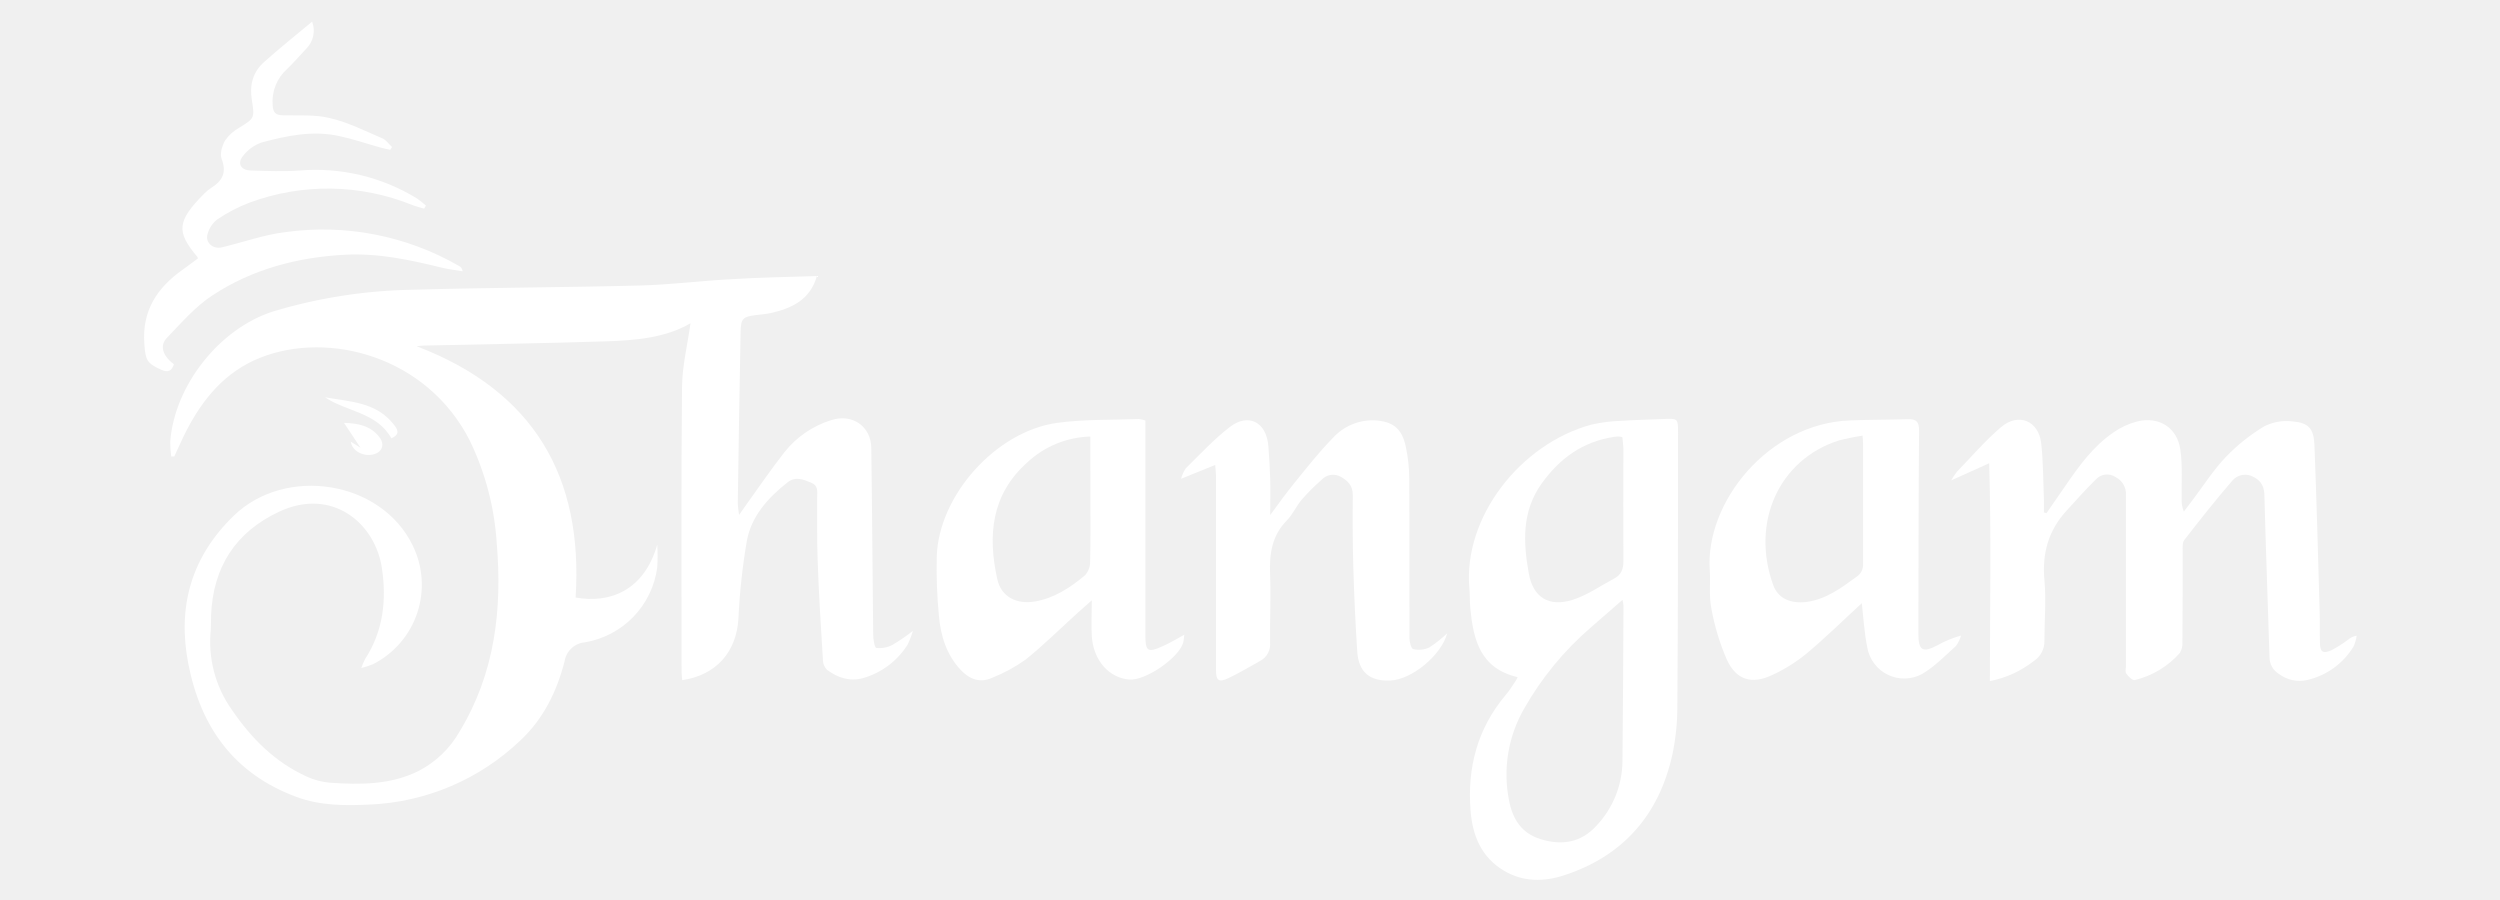
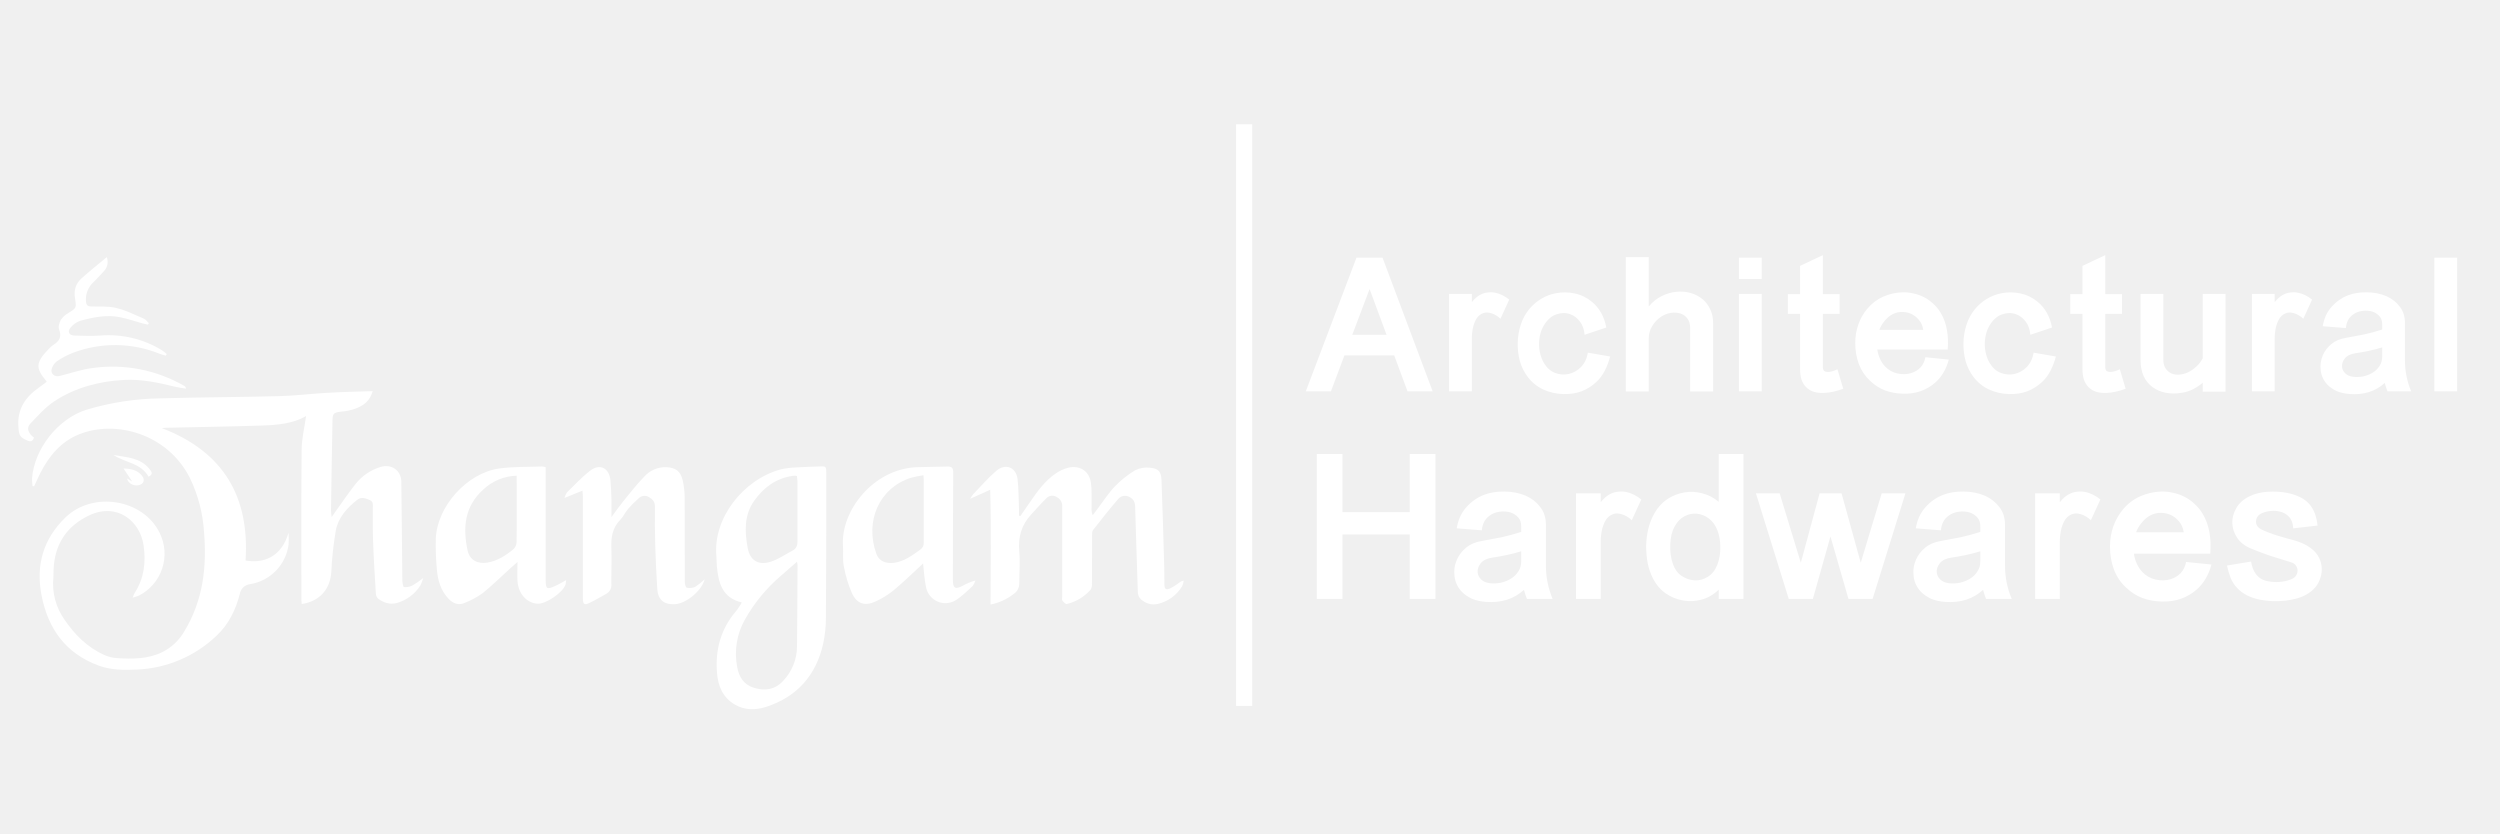
- <svg xmlns="http://www.w3.org/2000/svg" width="1500" height="540" viewBox="0 0 1500 540" fill="none">
-   <path d="M490.146 165.616C486.039 180.041 474.935 185.01 462.259 187.875C459.496 188.483 456.657 188.661 453.843 189.016C445.73 190.03 444.513 190.993 444.361 199.156C443.677 233.482 443.195 267.834 442.663 302.16C442.8 304.437 443.063 306.705 443.448 308.954C445.375 306.19 446.44 304.669 447.53 303.148C455.136 292.526 462.564 281.65 470.651 271.332C477.864 262.22 487.665 255.504 498.765 252.065C511.264 248.009 522.596 255.716 522.773 268.721C523.306 306.089 523.483 343.457 523.914 380.8C523.914 383.614 524.776 388.608 525.79 388.76C529.109 389.123 532.46 388.497 535.424 386.96C539.708 384.436 543.816 381.624 547.719 378.544C546.912 381.419 545.834 384.212 544.5 386.884C538.39 396.557 528.947 403.656 517.957 406.836C509.844 409.092 502.746 406.684 496.306 401.969C494.761 400.473 493.853 398.439 493.771 396.29C492.554 376.135 491.236 355.981 490.577 335.801C490.095 323.303 490.374 310.754 490.298 298.23C490.298 294.909 491.109 291.411 486.698 289.611C482.287 287.811 477.369 285.58 472.527 289.408C460.814 298.636 450.851 309.689 448.113 324.469C445.459 339.958 443.766 355.596 443.043 371.293C441.851 391.143 429.784 405.061 409.3 408.104C409.3 406.557 408.945 405.036 408.945 403.49C408.945 346.322 408.641 289.154 409.224 231.987C409.376 219.108 412.646 206.255 414.294 193.959C399.387 202.705 381.337 204.252 363.338 204.81C326.958 206.001 290.553 206.508 254.174 207.345C253.261 207.345 252.349 207.522 249.966 207.725C320.494 234.724 350.003 286.163 345.363 358.516C365.898 362.217 386.433 354.384 394.342 326.827C394.634 331.394 394.634 335.975 394.342 340.542C392.843 351.658 387.83 362.005 380.036 370.073C372.243 378.14 362.075 383.506 351.017 385.389C348.004 385.629 345.159 386.874 342.939 388.924C340.718 390.975 339.251 393.711 338.772 396.695C334.107 414.847 326.096 431.275 312.28 444.204C287.768 467.64 255.556 481.34 221.673 482.739C206.919 483.448 192.063 483.423 177.916 478.175C140.447 464.308 120.343 436.32 112.941 398.039C106.324 363.662 114.969 333.976 140.168 309.511C171.325 279.267 228.721 288.267 247.608 327.258C253.812 339.87 254.798 354.418 250.352 367.752C245.906 381.086 236.385 392.131 223.853 398.495C221.548 399.447 219.176 400.227 216.755 400.828C217.396 398.967 218.166 397.154 219.062 395.402C229.912 378.747 231.966 360.24 229.203 341.252C225.273 313.796 199.212 292.196 167.497 307.002C141.334 319.221 127.746 340.339 126.656 369.29C126.529 372.104 126.656 374.969 126.478 377.758C124.698 394.822 129.205 411.949 139.154 425.926C150.892 443.165 165.114 457.387 184.28 466.057C188.707 468.067 193.452 469.285 198.299 469.657C216.324 470.849 234.298 470.95 251.081 462.609C261.392 457.315 269.937 449.131 275.672 439.058C296.993 403.997 301.404 365.665 298.032 325.787C296.689 304.581 291.257 283.834 282.035 264.69C256.481 213.835 197.158 198.168 155.861 214.747C135.072 223.088 121.687 239.288 111.724 258.656C109.188 263.6 106.958 268.797 104.575 273.867H102.724C102.329 270.935 102.135 267.979 102.141 265.02C104.676 231.226 131.751 197.001 164.049 186.81C191.395 178.608 219.746 174.24 248.292 173.83C293.57 172.512 338.899 172.486 384.177 171.295C402.125 170.839 420.024 168.532 437.973 167.568C455.034 166.478 472.298 166.199 490.146 165.616Z" fill="white" />
-   <path d="M910.557 406.277C888.095 401.055 884.014 383.79 882.188 365.081C881.808 361.075 881.985 356.994 881.631 352.988C877.853 310.626 911.875 266.489 954.846 254.751C960.759 253.423 966.787 252.668 972.845 252.495C981.313 251.912 989.806 251.76 998.197 251.405C1006.59 251.05 1006.82 251.024 1006.82 259.238C1006.82 313.998 1006.82 368.757 1006.41 423.491C1006.44 433.38 1005.43 443.246 1003.39 452.924C995.332 489.101 973.682 513.768 938.241 525.252C926.452 529.055 914.004 529.308 902.444 522.463C888.704 514.3 883.532 501.345 882.34 486.464C880.287 460.682 886.397 437.181 903.382 417.026C905.588 414.491 907.388 411.474 909.34 408.635C909.802 407.88 910.209 407.092 910.557 406.277ZM973.504 359.909L954.795 376.21C938.505 390.197 924.778 406.918 914.233 425.62C904.878 442.088 901.731 461.361 905.36 479.949C907.438 491.205 912.737 499.926 924.399 503.5C937.074 507.404 948.483 505.63 957.71 495.616C967.71 485.113 973.347 471.203 973.479 456.701C973.834 425.62 973.91 394.514 974.088 363.433C973.966 362.248 973.772 361.071 973.504 359.909ZM973.504 262.331C972.775 262.121 972.029 261.977 971.274 261.9C970.263 261.91 969.255 261.995 968.257 262.154C949.547 264.993 935.655 275.134 924.855 290.319C913.041 306.95 913.928 325.431 917.249 343.912C919.785 358.439 929.317 364.346 943.463 359.935C952.311 357.171 960.246 351.493 968.586 347.081C972.795 344.85 974.088 341.352 974.037 336.611C973.885 313.998 974.037 291.384 974.037 268.745C973.935 266.59 973.581 264.435 973.428 262.331H973.504Z" fill="white" />
-   <path d="M1193.93 408.662C1193.93 365.311 1194.79 322.466 1193.52 277.949L1170.7 288.242C1171.74 286.396 1172.92 284.632 1174.23 282.969C1182.92 273.994 1191.11 264.411 1200.57 256.324C1211.09 247.375 1223.21 252.42 1224.73 266.034C1225.97 277.239 1225.89 288.597 1226.35 299.878C1226.35 302.413 1226.35 304.949 1226.35 307.484L1227.9 307.889C1231.52 302.616 1235.2 297.368 1238.82 292.095C1247.19 279.901 1255.76 267.809 1268.21 259.366C1272.5 256.376 1277.29 254.17 1282.35 252.851C1295.43 249.708 1306.28 256.502 1308.21 269.786C1309.6 279.47 1308.84 289.459 1309 299.321C1308.86 301.923 1309.31 304.522 1310.31 306.926C1312.06 304.644 1313.79 302.337 1315.54 300.03C1322.13 291.335 1328.03 282.005 1335.51 274.172C1342.35 267.051 1350.1 260.87 1358.56 255.792C1363.75 253.178 1369.59 252.146 1375.37 252.826C1385.03 253.612 1388.24 257.06 1388.65 266.845C1389.97 300.157 1390.83 333.444 1391.79 366.756C1392 373.017 1391.79 379.279 1391.97 385.541C1391.97 391.22 1393.72 392.487 1398.99 390.079C1402.38 388.293 1405.62 386.242 1408.68 383.944C1410.18 382.624 1412.03 381.746 1414 381.409C1413.71 383.643 1413.08 385.822 1412.15 387.873C1409.11 392.896 1405.1 397.26 1400.35 400.712C1395.6 404.165 1390.21 406.634 1384.49 407.977C1381.54 408.678 1378.46 408.715 1375.49 408.083C1372.52 407.452 1369.72 406.169 1367.3 404.327C1365.59 403.284 1364.17 401.817 1363.19 400.067C1362.21 398.318 1361.7 396.344 1361.7 394.338C1360.74 362.268 1359.5 330.199 1358.66 298.002C1358.66 292.602 1357.21 288.749 1352.22 286.214C1350.17 285.016 1347.77 284.573 1345.43 284.962C1343.09 285.351 1340.97 286.548 1339.42 288.343C1329.43 299.929 1319.95 311.92 1310.57 324.013C1309.33 325.635 1309.6 328.652 1309.6 331.035C1309.6 349.01 1309.6 366.984 1309.45 384.958C1309.66 387.337 1309.12 389.72 1307.91 391.778C1300.76 399.852 1291.31 405.535 1280.83 408.053C1279.51 408.408 1276.98 405.873 1275.76 404.149C1274.97 403.059 1275.58 401.006 1275.58 399.408C1275.58 365.26 1275.58 331.137 1275.58 297.014C1275.71 294.812 1275.18 292.622 1274.08 290.713C1272.98 288.803 1271.34 287.258 1269.37 286.264C1267.58 285.046 1265.42 284.505 1263.27 284.737C1261.12 284.969 1259.12 285.96 1257.63 287.532C1251.45 293.54 1245.79 300.081 1239.89 306.444C1229.06 318.283 1225.18 332.024 1226.65 348.072C1227.77 360.088 1226.65 372.282 1226.65 384.4C1226.72 386.826 1226.17 389.229 1225.04 391.378C1223.91 393.527 1222.25 395.349 1220.21 396.67C1212.52 402.689 1203.51 406.799 1193.93 408.662Z" fill="white" />
-   <path d="M1117.09 361.913C1105.98 372.054 1095.34 382.625 1083.9 392.157C1077.51 397.393 1070.46 401.774 1062.94 405.188C1050.97 410.74 1041.77 407.926 1036.19 395.985C1031.86 386.07 1028.72 375.681 1026.81 365.031C1025.29 357.603 1026.38 349.82 1025.85 342.063C1023.06 301.652 1060.76 254.093 1110.02 252.242C1121.53 251.811 1133.06 251.862 1144.59 251.507C1149.67 251.355 1151.49 252.901 1151.44 258.403C1151.11 297.596 1151.14 336.79 1151.03 375.958C1151.03 377.377 1151.03 378.797 1151.03 380.217C1151.03 390.357 1153.57 391.879 1162.52 387.138C1166.98 384.636 1171.72 382.679 1176.64 381.307C1176.01 383.552 1174.98 385.665 1173.6 387.543C1167.06 393.425 1160.77 399.991 1153.32 404.351C1150.18 406.07 1146.67 407.014 1143.09 407.105C1139.51 407.195 1135.96 406.43 1132.74 404.873C1129.52 403.316 1126.71 401.011 1124.56 398.152C1122.4 395.292 1120.96 391.959 1120.36 388.431C1118.56 379.608 1118.08 370.558 1117.09 361.913ZM1117.54 261.394C1112.74 262.109 1107.98 263.074 1103.27 264.284C1067.37 275.743 1050.36 313.441 1063.93 351.037C1066.89 359.226 1074.52 362.293 1083.85 361.178C1095.59 359.606 1104.62 352.837 1113.79 346.17C1115.13 345.328 1116.21 344.141 1116.92 342.735C1117.63 341.33 1117.96 339.757 1117.85 338.184C1117.85 314.404 1117.85 290.624 1117.85 266.819C1117.87 265.324 1117.7 263.929 1117.54 261.394Z" fill="white" />
-   <path d="M710.55 380.85C710.442 382.39 710.248 383.922 709.967 385.439C707.432 394.692 687.303 408.534 677.568 407.723C665.348 406.734 656.019 396.188 655.081 381.738C654.675 375.197 655.081 368.605 655.081 360.189C651.151 363.687 648.794 365.766 646.487 367.794C636.194 377.149 626.205 387.011 615.456 395.681C609.239 400.128 602.505 403.805 595.403 406.633C588.051 410.004 581.713 407.621 576.339 401.867C567.77 392.664 564.373 381.306 563.334 369.315C562.189 357.462 561.766 345.55 562.066 333.646C563.308 297.139 597.685 258.707 634.343 253.712C650.467 251.507 666.971 252.039 683.297 251.405C684.64 251.543 685.96 251.85 687.227 252.318V258.985C687.227 299.784 687.227 340.558 687.227 381.307C687.227 390.763 688.697 391.751 697.367 387.822C701.626 386.022 705.556 383.563 710.55 380.85ZM654.193 261.926C640.101 262.304 626.636 267.833 616.344 277.467C594.693 296.835 592.589 321.325 598.369 347.488C600.727 358.161 609.93 362.698 620.78 360.924C632.594 358.921 642.152 352.583 651.025 345.155C652.997 342.965 654.082 340.117 654.067 337.169C654.396 324.671 654.244 312.148 654.244 299.624L654.193 261.926Z" fill="white" />
-   <path d="M729.134 278.964L708.625 287.279C709.22 285.042 710.179 282.918 711.464 280.992C720.084 272.524 728.374 263.525 737.906 256.198C749.086 247.604 759.81 253.257 761.001 267.479C761.559 274.122 761.914 280.789 762.117 287.431C762.32 294.073 762.117 300.69 762.117 309.056C767.187 302.135 771.471 296.152 776.06 290.499C783.666 281.144 791.144 271.536 799.586 262.916C802.708 259.428 806.552 256.661 810.851 254.809C815.151 252.957 819.802 252.064 824.482 252.192C835.408 252.75 840.909 256.756 843.343 267.403C844.787 273.905 845.527 280.543 845.549 287.203C845.751 319.095 845.549 351.013 845.675 382.93C845.675 385.212 846.715 389.192 847.932 389.471C851.116 390.206 854.453 389.886 857.439 388.558C861.33 386.048 864.972 383.17 868.314 379.964C864.791 393.248 847.044 407.699 834.369 408.307C821.693 408.916 815.127 403.11 814.341 390.916C813.276 374.387 812.499 357.849 812.009 341.303C811.578 326.574 811.527 311.819 811.679 297.065C811.679 291.538 808.916 288.597 804.631 286.164C802.776 285.064 800.598 284.638 798.464 284.956C796.331 285.275 794.372 286.319 792.919 287.913C788.658 291.611 784.668 295.61 780.978 299.879C777.733 303.707 775.68 308.625 772.181 312.174C763.156 321.301 761.584 332.227 762.041 344.396C762.624 358.111 761.863 371.877 762.041 385.592C762.251 387.803 761.796 390.027 760.735 391.978C759.673 393.929 758.054 395.519 756.083 396.544C749.745 400.093 743.407 403.871 736.943 406.938C731.061 409.702 729.591 408.282 729.591 401.64C729.591 363.291 729.591 324.926 729.591 286.544C729.667 284.566 729.388 282.589 729.134 278.964Z" fill="white" />
-   <path d="M187.271 12.975C188.311 15.699 188.546 18.665 187.948 21.519C187.351 24.373 185.945 26.995 183.899 29.073C180.02 33.18 176.294 37.515 172.263 41.394C169.24 44.085 166.883 47.441 165.379 51.198C163.874 54.955 163.263 59.01 163.592 63.044C163.821 67.48 165.266 69.078 169.626 69.179C179.108 69.407 188.893 68.647 197.944 70.852C208.794 73.387 219.036 78.584 229.405 82.996C231.661 83.959 233.284 86.418 235.211 88.218L234.146 89.891C232.118 89.435 230.089 89.029 228.061 88.472C219.898 86.19 211.836 83.401 203.597 81.652C187.702 78.128 172.161 81.398 156.925 85.505C152.577 87.037 148.759 89.782 145.922 93.415C142.17 97.902 144.351 102.085 150.283 102.288C160.17 102.618 170.133 102.973 179.97 102.288C204.546 100.293 229.12 106.161 250.143 119.045C252.04 120.366 253.852 121.805 255.568 123.355L254.478 125.206C252.095 124.471 249.661 123.888 247.354 123C216.074 110.355 181.195 109.866 149.573 121.631C142.804 124.219 136.356 127.58 130.357 131.645C127.509 133.867 125.463 136.954 124.526 140.442C123.005 145.512 127.72 149.695 133.145 148.403C145.821 145.386 158.497 140.797 171.375 139.251C207.313 134.274 243.885 141.41 275.317 159.532C275.846 159.818 276.332 160.176 276.762 160.597C277.141 161.286 277.439 162.018 277.649 162.777C273.086 162.016 269.055 161.585 265.151 160.622C246.061 155.932 226.997 151.8 207.096 152.839C178.448 154.335 151.322 161.535 127.466 177.202C117.199 183.92 108.808 193.706 100.163 202.68C95.574 207.446 97.628 213.531 104.346 218.55C103.078 222.708 100.67 223.621 96.74 221.846C87.994 217.967 87.284 215.914 86.6 206.229C85.155 186.481 94.205 172.664 109.644 161.788C112.737 159.583 115.779 157.25 118.771 155.045C118.687 154.728 118.568 154.422 118.416 154.132C105.74 139.099 105.994 132.786 122.599 116.105C123.88 114.804 125.3 113.648 126.833 112.657C133.475 108.474 136.111 103.454 132.968 95.342C131.776 92.325 133.272 87.432 135.072 84.263C137.261 81.11 140.15 78.507 143.514 76.658C152.615 70.928 152.869 71.055 151.119 60.052C149.598 50.951 151.728 43.067 158.725 36.983C167.623 29.022 177.257 21.315 187.271 12.975Z" fill="white" />
-   <path d="M210.494 265.019L216.325 268.669L206.387 253.737C214.829 253.94 222.257 255.411 227.555 262.179C231.257 266.92 229.203 271.737 223.245 272.802C217.288 273.866 211.102 270.14 210.494 265.019Z" fill="white" />
-   <path d="M234.835 262.991C225.987 247.273 207.988 247.121 195.008 238.375C209.838 241.037 225.658 241.138 236.204 254.651C238.334 257.338 240.564 260.431 234.835 262.991Z" fill="white" />
+ <svg xmlns="http://www.w3.org/2000/svg" width="1500" height="500" viewBox="0 0 1500 500" fill="none">
+   <path d="M223.608 234.687C221.444 242.285 215.595 244.903 208.918 246.412C207.462 246.732 205.966 246.826 204.484 247.013C200.211 247.547 199.57 248.054 199.49 252.354C199.129 270.436 198.875 288.531 198.595 306.613C198.667 307.813 198.806 309.008 199.009 310.192C200.024 308.737 200.585 307.935 201.159 307.134C205.165 301.539 209.078 295.81 213.338 290.374C217.138 285.575 222.301 282.037 228.148 280.225C234.732 278.088 240.701 282.148 240.795 288.999C241.075 308.683 241.169 328.368 241.396 348.039C241.396 349.521 241.85 352.152 242.384 352.232C244.132 352.423 245.897 352.093 247.458 351.284C249.715 349.954 251.879 348.473 253.935 346.85C253.51 348.365 252.942 349.836 252.239 351.244C249.021 356.339 244.047 360.078 238.257 361.754C233.984 362.942 230.245 361.673 226.853 359.189C226.039 358.402 225.56 357.33 225.517 356.198C224.876 345.581 224.182 334.965 223.835 324.335C223.581 317.751 223.728 311.14 223.688 304.543C223.688 302.794 224.115 300.951 221.791 300.003C219.468 299.055 216.877 297.88 214.326 299.896C208.157 304.757 202.908 310.58 201.466 318.365C200.068 326.524 199.176 334.762 198.795 343.031C198.167 353.487 191.811 360.819 181.02 362.421C181.02 361.607 180.834 360.805 180.834 359.991C180.834 329.877 180.673 299.763 180.98 269.648C181.061 262.864 182.783 256.094 183.651 249.617C175.799 254.224 166.291 255.039 156.809 255.333C137.645 255.96 118.469 256.227 99.305 256.668C98.824 256.668 98.344 256.761 97.088 256.868C134.24 271.091 149.785 298.187 147.341 336.3C158.158 338.25 168.975 334.123 173.141 319.607C173.295 322.013 173.295 324.426 173.141 326.832C172.351 332.688 169.711 338.138 165.605 342.388C161.5 346.637 156.144 349.464 150.319 350.456C148.732 350.582 147.233 351.238 146.064 352.318C144.894 353.398 144.121 354.84 143.869 356.412C141.411 365.974 137.191 374.627 129.913 381.438C117.002 393.783 100.033 401 82.185 401.737C74.412 402.11 66.587 402.097 59.135 399.333C39.397 392.028 28.807 377.285 24.908 357.12C21.422 339.011 25.976 323.373 39.25 310.486C55.663 294.554 85.897 299.295 95.846 319.834C99.114 326.478 99.634 334.142 97.292 341.165C94.95 348.189 89.935 354.007 83.333 357.36C82.119 357.861 80.869 358.272 79.594 358.589C79.931 357.609 80.337 356.654 80.809 355.731C86.525 346.957 87.607 337.208 86.151 327.206C84.081 312.743 70.353 301.365 53.646 309.164C39.865 315.601 32.707 326.725 32.133 341.976C32.066 343.458 32.133 344.967 32.039 346.436C31.101 355.425 33.475 364.447 38.716 371.809C44.899 380.89 52.391 388.382 62.487 392.949C64.819 394.008 67.319 394.65 69.872 394.846C79.367 395.473 88.835 395.527 97.676 391.133C103.107 388.344 107.609 384.033 110.63 378.727C121.861 360.258 124.184 340.066 122.408 319.06C121.701 307.889 118.839 296.96 113.981 286.876C100.52 260.087 69.271 251.834 47.517 260.567C36.566 264.961 29.515 273.494 24.267 283.697C22.931 286.301 21.756 289.039 20.501 291.71H19.526C19.318 290.165 19.216 288.608 19.219 287.049C20.554 269.248 34.817 251.219 51.83 245.851C66.235 241.531 81.17 239.229 96.207 239.013C120.058 238.319 143.935 238.306 167.786 237.678C177.241 237.438 186.669 236.222 196.124 235.715C205.112 235.141 214.206 234.994 223.608 234.687Z" fill="white" />
+   <path d="M445.056 361.459C433.224 358.708 431.074 349.614 430.113 339.758C429.912 337.648 430.006 335.498 429.819 333.388C427.829 311.073 445.751 287.823 468.386 281.64C471.502 280.941 474.677 280.543 477.868 280.451C482.328 280.144 486.802 280.064 491.222 279.877C495.643 279.69 495.763 279.677 495.763 284.004C495.763 312.849 495.763 341.695 495.549 370.527C495.564 375.736 495.031 380.933 493.96 386.031C489.713 405.088 478.309 418.082 459.639 424.131C453.43 426.134 446.873 426.268 440.783 422.662C433.545 418.362 430.821 411.538 430.193 403.699C429.111 390.118 432.33 377.738 441.277 367.121C442.439 365.786 443.387 364.197 444.415 362.701C444.659 362.303 444.873 361.888 445.056 361.459ZM478.215 337.034L468.36 345.621C459.779 352.989 452.548 361.797 446.993 371.649C442.065 380.323 440.407 390.475 442.319 400.267C443.414 406.196 446.205 410.79 452.348 412.673C459.025 414.73 465.035 413.795 469.896 408.52C475.163 402.987 478.132 395.66 478.202 388.021C478.389 371.649 478.429 355.263 478.522 338.89C478.459 338.266 478.356 337.646 478.215 337.034ZM478.215 285.633C477.831 285.522 477.438 285.446 477.04 285.406C476.508 285.411 475.977 285.456 475.451 285.54C465.595 287.035 458.277 292.377 452.588 300.376C446.365 309.137 446.833 318.872 448.582 328.607C449.917 336.259 454.939 339.371 462.39 337.047C467.051 335.592 471.231 332.6 475.625 330.277C477.841 329.101 478.522 327.259 478.496 324.761C478.416 312.849 478.496 300.937 478.496 289.012C478.442 287.877 478.255 286.741 478.175 285.633H478.215Z" fill="white" />
+   <path d="M594.322 362.715C594.322 339.879 594.776 317.31 594.109 293.86L582.09 299.282C582.636 298.309 583.256 297.381 583.946 296.504C588.527 291.777 592.84 286.729 597.821 282.469C603.363 277.755 609.747 280.412 610.548 287.584C611.202 293.486 611.162 299.469 611.403 305.412C611.403 306.747 611.403 308.083 611.403 309.418L612.217 309.632C614.127 306.854 616.063 304.09 617.973 301.312C622.38 294.888 626.894 288.518 633.451 284.071C635.712 282.496 638.235 281.334 640.903 280.639C647.793 278.983 653.509 282.562 654.524 289.56C655.258 294.661 654.858 299.923 654.938 305.118C654.865 306.489 655.103 307.858 655.632 309.124C656.554 307.922 657.462 306.707 658.383 305.492C661.856 300.911 664.967 295.997 668.907 291.87C672.506 288.119 676.588 284.863 681.046 282.188C683.78 280.811 686.859 280.268 689.9 280.626C694.988 281.04 696.684 282.856 696.897 288.011C697.592 305.559 698.046 323.093 698.553 340.641C698.66 343.939 698.553 347.238 698.647 350.536C698.647 353.527 699.568 354.195 702.346 352.927C704.129 351.986 705.835 350.905 707.447 349.695C708.241 348.999 709.212 348.537 710.252 348.359C710.097 349.536 709.768 350.684 709.277 351.765C707.675 354.41 705.561 356.71 703.059 358.528C700.557 360.346 697.718 361.647 694.707 362.355C693.15 362.724 691.53 362.743 689.964 362.411C688.398 362.078 686.926 361.402 685.653 360.432C684.75 359.883 684.004 359.11 683.487 358.188C682.97 357.266 682.7 356.227 682.702 355.17C682.194 338.277 681.54 321.384 681.099 304.423C681.099 301.579 680.338 299.549 677.707 298.214C676.629 297.583 675.364 297.349 674.132 297.554C672.9 297.759 671.779 298.39 670.963 299.335C665.702 305.438 660.707 311.755 655.766 318.125C655.112 318.98 655.258 320.569 655.258 321.824C655.258 331.292 655.259 340.761 655.178 350.229C655.286 351.482 655.001 352.737 654.364 353.821C650.602 358.075 645.622 361.068 640.101 362.395C639.407 362.582 638.071 361.246 637.43 360.338C637.016 359.764 637.337 358.682 637.337 357.841C637.337 339.853 637.337 321.878 637.337 303.903C637.402 302.743 637.126 301.589 636.545 300.584C635.964 299.578 635.102 298.763 634.065 298.24C633.123 297.599 631.984 297.313 630.851 297.436C629.717 297.558 628.665 298.08 627.882 298.908C624.624 302.073 621.646 305.518 618.534 308.87C612.832 315.107 610.788 322.345 611.563 330.798C612.151 337.128 611.563 343.552 611.563 349.935C611.599 351.213 611.307 352.479 610.713 353.611C610.119 354.743 609.243 355.703 608.171 356.399C604.119 359.569 599.373 361.734 594.322 362.715Z" fill="white" />
+   <path d="M553.846 338.089C547.997 343.431 542.388 349 536.365 354.021C532.998 356.779 529.285 359.087 525.321 360.885C519.018 363.81 514.17 362.328 511.232 356.038C508.953 350.814 507.294 345.342 506.291 339.732C505.49 335.819 506.064 331.719 505.784 327.633C504.315 306.346 524.173 281.293 550.12 280.318C556.183 280.091 562.259 280.118 568.335 279.931C571.006 279.851 571.968 280.666 571.941 283.563C571.768 304.209 571.781 324.855 571.727 345.488C571.727 346.236 571.727 346.983 571.727 347.731C571.727 353.073 573.063 353.874 577.777 351.377C580.125 350.059 582.622 349.028 585.215 348.305C584.884 349.488 584.341 350.601 583.613 351.591C580.167 354.689 576.856 358.148 572.929 360.445C571.275 361.35 569.428 361.847 567.543 361.895C565.658 361.943 563.789 361.54 562.091 360.719C560.393 359.899 558.915 358.685 557.781 357.179C556.646 355.672 555.888 353.917 555.569 352.058C554.621 347.411 554.367 342.643 553.846 338.089ZM554.086 285.139C551.555 285.516 549.046 286.024 546.568 286.662C527.658 292.698 518.697 312.556 525.842 332.36C527.404 336.674 531.424 338.29 536.338 337.702C542.521 336.874 547.276 333.309 552.11 329.796C552.812 329.353 553.381 328.728 553.758 327.987C554.134 327.247 554.303 326.418 554.247 325.59C554.247 313.063 554.247 300.537 554.247 287.997C554.26 287.209 554.166 286.475 554.086 285.139Z" fill="white" />
+   <path d="M339.703 348.065C339.647 348.876 339.544 349.683 339.396 350.482C338.061 355.356 327.457 362.648 322.329 362.221C315.892 361.7 310.978 356.144 310.484 348.532C310.27 345.087 310.484 341.615 310.484 337.181C308.414 339.024 307.172 340.119 305.957 341.187C300.535 346.115 295.273 351.31 289.611 355.877C286.336 358.22 282.789 360.157 279.048 361.646C275.175 363.422 271.836 362.167 269.005 359.136C264.491 354.288 262.702 348.305 262.154 341.989C261.552 335.745 261.329 329.47 261.487 323.199C262.141 303.969 280.25 283.724 299.56 281.093C308.053 279.931 316.747 280.211 325.347 279.877C326.055 279.95 326.75 280.111 327.417 280.358V283.87C327.417 305.362 327.417 326.84 327.417 348.305C327.417 353.286 328.192 353.807 332.759 351.737C335.003 350.789 337.072 349.494 339.703 348.065ZM310.016 285.42C302.593 285.619 295.5 288.531 290.078 293.606C278.674 303.808 277.565 316.709 280.61 330.491C281.852 336.113 286.7 338.503 292.415 337.568C298.639 336.513 303.673 333.175 308.347 329.262C309.386 328.108 309.958 326.608 309.95 325.055C310.123 318.472 310.043 311.875 310.043 305.277L310.016 285.42Z" fill="white" />
+   <path d="M349.483 294.395L338.68 298.775C338.993 297.596 339.498 296.477 340.175 295.463C344.716 291.002 349.083 286.262 354.104 282.402C359.993 277.875 365.642 280.853 366.27 288.345C366.564 291.844 366.751 295.356 366.857 298.855C366.964 302.354 366.857 305.839 366.857 310.246C369.528 306.6 371.785 303.449 374.202 300.471C378.209 295.543 382.148 290.482 386.595 285.941C388.24 284.104 390.265 282.646 392.529 281.671C394.794 280.695 397.244 280.225 399.709 280.292C405.465 280.586 408.363 282.696 409.645 288.305C410.406 291.73 410.795 295.226 410.807 298.735C410.914 315.534 410.807 332.348 410.873 349.161C410.873 350.363 411.421 352.459 412.062 352.606C413.739 352.994 415.497 352.825 417.07 352.125C419.12 350.803 421.038 349.287 422.799 347.598C420.943 354.596 411.595 362.208 404.917 362.529C398.24 362.849 394.781 359.791 394.367 353.367C393.807 344.66 393.397 335.949 393.139 327.233C392.912 319.474 392.885 311.702 392.965 303.93C392.965 301.018 391.51 299.469 389.253 298.187C388.275 297.608 387.128 297.383 386.004 297.551C384.88 297.719 383.849 298.269 383.083 299.109C380.839 301.057 378.737 303.163 376.793 305.412C375.084 307.428 374.002 310.019 372.159 311.889C367.405 316.696 366.577 322.452 366.817 328.862C367.125 336.087 366.724 343.338 366.817 350.563C366.928 351.728 366.689 352.899 366.129 353.927C365.57 354.955 364.717 355.792 363.679 356.332C360.34 358.202 357.002 360.192 353.597 361.807C350.498 363.263 349.724 362.515 349.724 359.016C349.724 338.816 349.724 318.606 349.724 298.387C349.764 297.346 349.617 296.304 349.483 294.395Z" fill="white" />
+   <path d="M64.059 154.28C64.607 155.715 64.731 157.277 64.416 158.781C64.101 160.284 63.36 161.666 62.283 162.76C60.239 164.923 58.276 167.207 56.153 169.25C54.561 170.668 53.319 172.436 52.527 174.415C51.734 176.394 51.412 178.53 51.586 180.655C51.706 182.992 52.467 183.833 54.764 183.887C59.759 184.007 64.913 183.606 69.681 184.768C75.397 186.104 80.792 188.841 86.254 191.165C87.442 191.672 88.297 192.968 89.312 193.916L88.751 194.797C87.683 194.557 86.614 194.343 85.546 194.049C81.246 192.847 76.999 191.379 72.659 190.457C64.286 188.601 56.1 190.324 48.074 192.487C45.783 193.294 43.772 194.74 42.278 196.653C40.301 199.017 41.45 201.221 44.575 201.328C49.783 201.501 55.031 201.688 60.213 201.328C73.159 200.277 86.103 203.368 97.178 210.155C98.177 210.85 99.132 211.609 100.035 212.425L99.461 213.4C98.206 213.013 96.924 212.705 95.709 212.238C79.231 205.577 60.858 205.319 44.201 211.517C40.635 212.88 37.238 214.65 34.078 216.792C32.578 217.962 31.5 219.589 31.007 221.426C30.205 224.097 32.689 226.3 35.547 225.619C42.224 224.03 48.902 221.613 55.686 220.798C74.617 218.177 93.882 221.936 110.439 231.482C110.717 231.632 110.973 231.821 111.2 232.043C111.4 232.406 111.556 232.791 111.667 233.191C109.263 232.79 107.14 232.563 105.083 232.056C95.028 229.585 84.985 227.409 74.502 227.956C59.411 228.744 45.122 232.537 32.556 240.79C27.147 244.329 22.727 249.483 18.173 254.211C15.756 256.721 16.838 259.927 20.377 262.571C19.709 264.761 18.44 265.242 16.37 264.307C11.763 262.264 11.389 261.182 11.028 256.08C10.267 245.677 15.035 238.399 23.168 232.67C24.797 231.508 26.399 230.28 27.975 229.118C27.931 228.951 27.868 228.79 27.788 228.637C21.111 220.718 21.245 217.393 29.992 208.606C30.666 207.92 31.414 207.311 32.222 206.789C35.721 204.586 37.11 201.942 35.454 197.668C34.826 196.079 35.614 193.502 36.562 191.833C37.715 190.172 39.237 188.8 41.009 187.826C45.803 184.808 45.937 184.875 45.015 179.079C44.214 174.285 45.336 170.132 49.022 166.927C53.709 162.733 58.784 158.674 64.059 154.28Z" fill="white" />
+   <path d="M76.284 287.049L79.356 288.972L74.121 281.106C78.568 281.213 82.481 281.987 85.272 285.553C87.222 288.05 86.14 290.587 83.002 291.148C79.864 291.709 76.605 289.746 76.284 287.049Z" fill="white" />
+   <path d="M89.112 285.98C84.452 277.7 74.97 277.62 68.133 273.013C75.945 274.415 84.278 274.469 89.834 281.587C90.955 283.002 92.131 284.631 89.112 285.98Z" fill="white" />
+   <path d="M844.505 234.787L836.521 213.24H806.661L798.567 234.787H783.473L813.88 154.613H829.52L859.599 234.787H844.505ZM821.755 173.426L811.364 200.88H831.927L821.755 173.426ZM900.283 191.255C899.481 190.453 898.57 189.76 897.549 189.177C896.601 188.593 895.58 188.156 894.486 187.864C892.882 187.426 891.497 187.39 890.33 187.755C889.163 188.119 888.142 188.703 887.267 189.505C886.465 190.234 885.809 191.145 885.299 192.239C884.788 193.333 884.351 194.5 883.986 195.739C883.694 196.906 883.476 198.109 883.33 199.349C883.184 200.515 883.111 201.646 883.111 202.739V234.787H869.439V176.379H883.111V181.301C884.642 179.333 886.283 177.874 888.033 176.926C889.491 176.124 890.986 175.65 892.518 175.504C894.049 175.286 895.544 175.322 897.002 175.614C898.533 175.905 900.028 176.416 901.486 177.145C902.945 177.874 904.294 178.749 905.533 179.77L900.283 191.255ZM966.079 213.896C965.277 217.031 964.183 219.912 962.798 222.537C961.485 225.089 959.808 227.313 957.766 229.209C955.214 231.615 952.261 233.474 948.907 234.787C945.552 236.026 941.797 236.573 937.641 236.427C933.557 236.282 929.656 235.37 925.937 233.693C922.219 231.943 919.12 229.427 916.64 226.146C914.526 223.375 912.958 220.24 911.937 216.74C910.989 213.167 910.552 209.521 910.625 205.802C910.697 202.01 911.317 198.328 912.484 194.755C913.651 191.182 915.401 188.01 917.734 185.239C919.849 182.76 922.219 180.754 924.844 179.223C927.542 177.619 930.422 176.525 933.484 175.942C937.203 175.213 940.959 175.249 944.75 176.051C948.615 176.853 952.079 178.53 955.141 181.083C959.662 184.801 962.542 189.942 963.782 196.505L950.766 200.88C950.474 197.599 949.526 194.937 947.922 192.895C946.318 190.781 944.386 189.322 942.125 188.52C939.5 187.572 936.729 187.609 933.813 188.63C930.969 189.578 928.526 191.692 926.484 194.974C925.463 196.578 924.698 198.401 924.187 200.442C923.677 202.411 923.422 204.416 923.422 206.458C923.422 208.5 923.677 210.505 924.187 212.474C924.698 214.443 925.427 216.229 926.375 217.833C928.125 220.75 930.349 222.719 933.047 223.74C935.745 224.761 938.443 224.979 941.141 224.396C943.912 223.813 946.391 222.427 948.578 220.24C950.766 217.979 952.151 215.099 952.735 211.599L966.079 213.896ZM1014.08 234.896V196.833C1014.08 194.5 1013.57 192.64 1012.55 191.255C1011.53 189.796 1010.18 188.775 1008.51 188.192C1006.61 187.536 1004.57 187.39 1002.38 187.755C1000.27 188.119 998.297 188.921 996.474 190.161C994.432 191.546 992.718 193.369 991.333 195.63C989.948 197.89 989.255 200.333 989.255 202.958V234.896H975.473V154.285H989.255V183.926C991.442 181.228 993.995 179.15 996.911 177.692C999.828 176.234 1002.82 175.359 1005.88 175.067C1008.87 174.775 1011.75 175.03 1014.52 175.832C1017.29 176.635 1019.73 177.947 1021.85 179.77C1023.67 181.374 1025.13 183.38 1026.22 185.786C1027.32 188.119 1027.87 190.817 1027.87 193.88V234.896H1014.08ZM1043.38 167.41V154.613H1057.06V167.41H1043.38ZM1043.38 234.787V176.379H1057.06V234.787H1043.38ZM1105.96 233.256C1103.99 233.985 1102.02 234.568 1100.06 235.006C1098.09 235.443 1096.15 235.698 1094.26 235.771C1092.14 235.844 1090.18 235.625 1088.35 235.115C1086.53 234.532 1084.96 233.584 1083.65 232.271C1082.48 231.104 1081.57 229.61 1080.91 227.787C1080.33 225.964 1080.04 223.74 1080.04 221.115V188.301H1072.71V176.489H1080.04V159.535L1093.71 153.082V176.489H1103.77V188.301H1093.71V220.13C1093.71 221.37 1094 222.208 1094.59 222.646C1095.17 223.011 1095.9 223.193 1096.77 223.193C1097.65 223.193 1098.63 223.011 1099.73 222.646C1100.89 222.281 1101.81 221.917 1102.46 221.552L1105.96 233.256ZM1169.26 215.755C1168.53 218.599 1167.48 221.188 1166.09 223.521C1164.71 225.854 1163.07 227.86 1161.17 229.537C1158.62 231.797 1155.7 233.511 1152.42 234.677C1149.14 235.844 1145.53 236.355 1141.59 236.209C1137.94 236.136 1134.41 235.48 1130.98 234.24C1127.63 232.927 1124.64 230.995 1122.01 228.443C1119.02 225.672 1116.8 222.354 1115.34 218.49C1113.88 214.625 1113.15 210.396 1113.15 205.802C1113.15 201.864 1113.77 198.145 1115.01 194.645C1116.25 191.145 1118.04 188.01 1120.37 185.239C1123.07 182.031 1126.24 179.624 1129.89 178.02C1133.53 176.416 1137.33 175.541 1141.26 175.395C1143.52 175.322 1145.75 175.541 1147.93 176.051C1150.12 176.489 1152.24 177.218 1154.28 178.239C1156.32 179.26 1158.18 180.572 1159.86 182.176C1161.61 183.708 1163.14 185.567 1164.45 187.755C1166.27 190.817 1167.51 194.244 1168.17 198.036C1168.83 201.755 1168.97 205.656 1168.61 209.739H1126.39C1126.97 213.75 1128.5 217.104 1130.98 219.802C1133.02 221.99 1135.5 223.412 1138.42 224.068C1141.34 224.724 1144.11 224.651 1146.73 223.849C1148.85 223.193 1150.67 222.099 1152.2 220.568C1153.73 218.964 1154.75 216.885 1155.26 214.333L1169.26 215.755ZM1153.95 197.927C1153.59 195.447 1152.67 193.406 1151.22 191.802C1149.83 190.124 1148.15 188.885 1146.18 188.083C1144.29 187.354 1142.28 187.062 1140.17 187.208C1138.13 187.354 1136.16 188.046 1134.26 189.286C1132.8 190.307 1131.49 191.583 1130.33 193.114C1129.16 194.572 1128.25 196.177 1127.59 197.927H1153.95ZM1233.52 213.896C1232.72 217.031 1231.62 219.912 1230.24 222.537C1228.93 225.089 1227.25 227.313 1225.21 229.209C1222.65 231.615 1219.7 233.474 1216.35 234.787C1212.99 236.026 1209.24 236.573 1205.08 236.427C1201 236.282 1197.1 235.37 1193.38 233.693C1189.66 231.943 1186.56 229.427 1184.08 226.146C1181.97 223.375 1180.4 220.24 1179.38 216.74C1178.43 213.167 1177.99 209.521 1178.06 205.802C1178.14 202.01 1178.76 198.328 1179.92 194.755C1181.09 191.182 1182.84 188.01 1185.17 185.239C1187.29 182.76 1189.66 180.754 1192.28 179.223C1194.98 177.619 1197.86 176.525 1200.92 175.942C1204.64 175.213 1208.4 175.249 1212.19 176.051C1216.06 176.853 1219.52 178.53 1222.58 181.083C1227.1 184.801 1229.98 189.942 1231.22 196.505L1218.21 200.88C1217.91 197.599 1216.97 194.937 1215.36 192.895C1213.76 190.781 1211.83 189.322 1209.57 188.52C1206.94 187.572 1204.17 187.609 1201.25 188.63C1198.41 189.578 1195.97 191.692 1193.92 194.974C1192.9 196.578 1192.14 198.401 1191.63 200.442C1191.12 202.411 1190.86 204.416 1190.86 206.458C1190.86 208.5 1191.12 210.505 1191.63 212.474C1192.14 214.443 1192.87 216.229 1193.82 217.833C1195.57 220.75 1197.79 222.719 1200.49 223.74C1203.19 224.761 1205.88 224.979 1208.58 224.396C1211.35 223.813 1213.83 222.427 1216.02 220.24C1218.21 217.979 1219.59 215.099 1220.18 211.599L1233.52 213.896ZM1275.4 233.256C1273.43 233.985 1271.46 234.568 1269.49 235.006C1267.52 235.443 1265.59 235.698 1263.7 235.771C1261.58 235.844 1259.61 235.625 1257.79 235.115C1255.97 234.532 1254.4 233.584 1253.09 232.271C1251.92 231.104 1251.01 229.61 1250.35 227.787C1249.77 225.964 1249.48 223.74 1249.48 221.115V188.301H1242.15V176.489H1249.48V159.535L1263.15 153.082V176.489H1273.21V188.301H1263.15V220.13C1263.15 221.37 1263.44 222.208 1264.02 222.646C1264.61 223.011 1265.34 223.193 1266.21 223.193C1267.09 223.193 1268.07 223.011 1269.16 222.646C1270.33 222.281 1271.24 221.917 1271.9 221.552L1275.4 233.256ZM1321.64 235.006V229.646C1319.81 231.177 1317.85 232.49 1315.73 233.584C1313.69 234.605 1311.5 235.297 1309.17 235.662C1305.74 236.245 1302.5 236.245 1299.43 235.662C1296.44 235.078 1293.82 233.948 1291.56 232.271C1289.22 230.594 1287.44 228.406 1286.2 225.709C1284.96 223.011 1284.34 219.802 1284.34 216.083V176.379H1298.01V215.865C1298.01 217.688 1298.34 219.219 1299 220.458C1299.65 221.625 1300.49 222.573 1301.51 223.302C1302.97 224.323 1304.72 224.833 1306.76 224.833C1308.88 224.761 1310.88 224.287 1312.78 223.412C1314.45 222.609 1316.06 221.516 1317.59 220.13C1319.19 218.745 1320.54 217.031 1321.64 214.99V176.379H1335.31V235.006H1321.64ZM1382 191.255C1381.19 190.453 1380.28 189.76 1379.26 189.177C1378.31 188.593 1377.29 188.156 1376.2 187.864C1374.59 187.426 1373.21 187.39 1372.04 187.755C1370.88 188.119 1369.86 188.703 1368.98 189.505C1368.18 190.234 1367.52 191.145 1367.01 192.239C1366.5 193.333 1366.06 194.5 1365.7 195.739C1365.41 196.906 1365.19 198.109 1365.04 199.349C1364.9 200.515 1364.82 201.646 1364.82 202.739V234.787H1351.15V176.379H1364.82V181.301C1366.36 179.333 1368 177.874 1369.75 176.926C1371.2 176.124 1372.7 175.65 1374.23 175.504C1375.76 175.286 1377.26 175.322 1378.71 175.614C1380.25 175.905 1381.74 176.416 1383.2 177.145C1384.66 177.874 1386.01 178.749 1387.25 179.77L1382 191.255ZM1432.48 234.787C1431.82 233.11 1431.28 231.433 1430.84 229.755C1425.37 234.787 1418.41 237.011 1409.95 236.427C1406.88 236.209 1404.26 235.625 1402.07 234.677C1399.88 233.657 1398.06 232.417 1396.6 230.959C1394.27 228.552 1392.88 225.709 1392.45 222.427C1392.01 219.146 1392.45 216.01 1393.76 213.021C1394.85 210.542 1396.53 208.354 1398.79 206.458C1401.05 204.562 1403.93 203.323 1407.43 202.739C1411.15 202.083 1414.83 201.39 1418.48 200.661C1422.12 199.859 1425.73 198.875 1429.31 197.708V194.536C1429.31 192.494 1428.76 190.89 1427.67 189.723C1426.57 188.484 1425.19 187.572 1423.51 186.989C1421.61 186.406 1419.57 186.26 1417.38 186.551C1415.2 186.843 1413.34 187.572 1411.81 188.739C1409.25 190.562 1407.83 193.26 1407.54 196.833L1393.65 195.739C1394.38 191.145 1396.13 187.281 1398.9 184.145C1401.67 181.01 1404.92 178.713 1408.63 177.254C1411.99 175.942 1415.78 175.322 1420.01 175.395C1424.24 175.395 1428.18 176.161 1431.82 177.692C1435.1 179.15 1437.77 181.228 1439.81 183.926C1441.92 186.551 1442.98 189.869 1442.98 193.88V216.411C1442.98 222.755 1444.22 228.88 1446.7 234.787H1432.48ZM1429.31 208.427C1426.75 209.229 1424.09 209.922 1421.32 210.505C1418.62 211.088 1415.96 211.562 1413.34 211.927C1410.35 212.364 1408.2 213.422 1406.88 215.099C1405.57 216.776 1405.03 218.49 1405.24 220.24C1405.39 221.625 1406.01 222.865 1407.1 223.958C1408.2 225.052 1409.69 225.745 1411.59 226.037C1413.7 226.328 1415.85 226.255 1418.04 225.818C1420.3 225.307 1422.31 224.469 1424.06 223.302C1425.59 222.281 1426.83 221.005 1427.78 219.474C1428.8 217.943 1429.31 216.12 1429.31 214.005V208.427ZM1460.61 234.787V154.613H1474.28V234.787H1460.61Z" fill="white" />
+   <path d="M845.836 359.366V320.682H805.49V359.366H790.064V272.386H805.49V307.273H845.836V272.386H861.262V359.366H845.836ZM916.16 359.366C915.448 357.547 914.855 355.727 914.38 353.908C908.447 359.366 900.892 361.779 891.715 361.146C888.393 360.909 885.545 360.276 883.172 359.248C880.798 358.14 878.821 356.795 877.238 355.213C874.707 352.603 873.204 349.517 872.729 345.957C872.255 342.397 872.729 338.996 874.153 335.752C875.34 333.063 877.159 330.689 879.612 328.632C882.064 326.576 885.189 325.231 888.986 324.598C893.021 323.886 897.016 323.134 900.971 322.343C904.927 321.473 908.843 320.405 912.719 319.139V315.698C912.719 313.483 912.126 311.743 910.939 310.477C909.752 309.132 908.249 308.143 906.43 307.51C904.373 306.877 902.158 306.719 899.785 307.036C897.411 307.352 895.394 308.143 893.733 309.409C890.964 311.387 889.421 314.314 889.105 318.19L874.035 317.003C874.826 312.02 876.724 307.827 879.73 304.425C882.737 301.023 886.257 298.531 890.291 296.949C893.93 295.525 898.044 294.853 902.632 294.932C907.221 294.932 911.493 295.763 915.448 297.424C919.008 299.006 921.896 301.261 924.111 304.188C926.405 307.036 927.552 310.635 927.552 314.986V339.431C927.552 346.313 928.897 352.959 931.586 359.366H916.16ZM912.719 330.768C909.95 331.639 907.063 332.39 904.056 333.023C901.129 333.656 898.242 334.17 895.394 334.566C892.151 335.04 889.817 336.187 888.393 338.007C886.969 339.826 886.376 341.685 886.613 343.584C886.771 345.087 887.444 346.432 888.63 347.619C889.817 348.805 891.439 349.557 893.495 349.873C895.79 350.19 898.123 350.111 900.497 349.636C902.949 349.082 905.124 348.172 907.023 346.907C908.684 345.799 910.029 344.415 911.058 342.753C912.165 341.092 912.719 339.114 912.719 336.82V330.768ZM979.072 312.138C978.202 311.268 977.213 310.516 976.106 309.884C975.077 309.251 973.97 308.776 972.783 308.46C971.043 307.985 969.54 307.945 968.274 308.341C967.008 308.737 965.901 309.369 964.951 310.24C964.081 311.031 963.369 312.02 962.815 313.206C962.262 314.393 961.787 315.659 961.391 317.003C961.075 318.269 960.838 319.574 960.679 320.919C960.521 322.185 960.442 323.411 960.442 324.598V359.366H945.609V296H960.442V301.34C962.103 299.204 963.883 297.622 965.782 296.593C967.364 295.723 968.986 295.209 970.647 295.051C972.308 294.813 973.93 294.853 975.512 295.169C977.174 295.486 978.795 296.039 980.378 296.831C981.96 297.622 983.423 298.571 984.768 299.679L979.072 312.138ZM1031.23 359.366V353.789C1028.22 356.716 1024.86 358.694 1021.14 359.722C1017.43 360.751 1013.71 360.949 1009.99 360.316C1006.19 359.683 1002.67 358.259 999.429 356.044C996.185 353.75 993.614 350.704 991.716 346.907C990.371 344.296 989.342 341.329 988.63 338.007C987.997 334.605 987.681 331.164 987.681 327.683C987.76 324.123 988.195 320.642 988.986 317.241C989.856 313.76 991.122 310.596 992.783 307.748C994.84 304.188 997.451 301.379 1000.62 299.323C1003.86 297.266 1007.3 295.96 1010.94 295.407C1014.42 294.853 1017.9 295.051 1021.38 296C1024.94 296.87 1028.22 298.571 1031.23 301.102V272.386H1046.06V359.366H1031.23ZM1030.4 338.838C1031.67 335.515 1032.26 331.995 1032.18 328.276C1032.18 324.479 1031.59 321.078 1030.4 318.071C1029.21 315.065 1027.51 312.732 1025.3 311.07C1023.08 309.409 1020.67 308.46 1018.06 308.222C1015.53 307.985 1013.07 308.499 1010.7 309.765C1008.33 310.952 1006.35 313.008 1004.77 315.935C1003.98 317.359 1003.34 319.021 1002.87 320.919C1002.47 322.739 1002.24 324.677 1002.16 326.734C1002.08 328.712 1002.16 330.729 1002.4 332.786C1002.71 334.843 1003.19 336.781 1003.82 338.6C1004.93 341.685 1006.67 344.019 1009.04 345.601C1011.49 347.184 1014.06 348.054 1016.75 348.212C1019.52 348.37 1022.17 347.658 1024.7 346.076C1027.24 344.494 1029.13 342.081 1030.4 338.838ZM1123.56 359.366H1109.08L1098.28 321.869L1087.72 359.366H1073.25L1053.55 296H1067.79L1080.49 337.651L1091.76 296H1104.93L1116.44 337.651L1129.02 296H1143.26L1123.56 359.366ZM1191.62 359.366C1190.91 357.547 1190.31 355.727 1189.84 353.908C1183.9 359.366 1176.35 361.779 1167.17 361.146C1163.85 360.909 1161 360.276 1158.63 359.248C1156.26 358.14 1154.28 356.795 1152.7 355.213C1150.16 352.603 1148.66 349.517 1148.19 345.957C1147.71 342.397 1148.19 338.996 1149.61 335.752C1150.8 333.063 1152.62 330.689 1155.07 328.632C1157.52 326.576 1160.65 325.231 1164.44 324.598C1168.48 323.886 1172.47 323.134 1176.43 322.343C1180.38 321.473 1184.3 320.405 1188.18 319.139V315.698C1188.18 313.483 1187.58 311.743 1186.4 310.477C1185.21 309.132 1183.71 308.143 1181.89 307.51C1179.83 306.877 1177.62 306.719 1175.24 307.036C1172.87 307.352 1170.85 308.143 1169.19 309.409C1166.42 311.387 1164.88 314.314 1164.56 318.19L1149.49 317.003C1150.28 312.02 1152.18 307.827 1155.19 304.425C1158.19 301.023 1161.71 298.531 1165.75 296.949C1169.39 295.525 1173.5 294.853 1178.09 294.932C1182.68 294.932 1186.95 295.763 1190.91 297.424C1194.47 299.006 1197.35 301.261 1199.57 304.188C1201.86 307.036 1203.01 310.635 1203.01 314.986V339.431C1203.01 346.313 1204.35 352.959 1207.04 359.366H1191.62ZM1188.18 330.768C1185.41 331.639 1182.52 332.39 1179.51 333.023C1176.59 333.656 1173.7 334.17 1170.85 334.566C1167.61 335.04 1165.27 336.187 1163.85 338.007C1162.43 339.826 1161.83 341.685 1162.07 343.584C1162.23 345.087 1162.9 346.432 1164.09 347.619C1165.27 348.805 1166.9 349.557 1168.95 349.873C1171.25 350.19 1173.58 350.111 1175.95 349.636C1178.41 349.082 1180.58 348.172 1182.48 346.907C1184.14 345.799 1185.49 344.415 1186.51 342.753C1187.62 341.092 1188.18 339.114 1188.18 336.82V330.768ZM1254.53 312.138C1253.66 311.268 1252.67 310.516 1251.56 309.884C1250.53 309.251 1249.43 308.776 1248.24 308.46C1246.5 307.985 1245 307.945 1243.73 308.341C1242.47 308.737 1241.36 309.369 1240.41 310.24C1239.54 311.031 1238.83 312.02 1238.27 313.206C1237.72 314.393 1237.24 315.659 1236.85 317.003C1236.53 318.269 1236.3 319.574 1236.14 320.919C1235.98 322.185 1235.9 323.411 1235.9 324.598V359.366H1221.07V296H1235.9V301.34C1237.56 299.204 1239.34 297.622 1241.24 296.593C1242.82 295.723 1244.44 295.209 1246.1 295.051C1247.77 294.813 1249.39 294.853 1250.97 295.169C1252.63 295.486 1254.25 296.039 1255.83 296.831C1257.42 297.622 1258.88 298.571 1260.23 299.679L1254.53 312.138ZM1326.86 338.719C1326.07 341.804 1324.92 344.613 1323.42 347.144C1321.92 349.675 1320.14 351.851 1318.08 353.671C1315.31 356.123 1312.15 357.982 1308.59 359.248C1305.03 360.513 1301.11 361.067 1296.84 360.909C1292.88 360.83 1289.05 360.118 1285.33 358.773C1281.69 357.349 1278.45 355.253 1275.6 352.484C1272.35 349.478 1269.94 345.878 1268.36 341.685C1266.78 337.493 1265.99 332.904 1265.99 327.92C1265.99 323.649 1266.66 319.614 1268 315.817C1269.35 312.02 1271.29 308.618 1273.82 305.612C1276.75 302.131 1280.19 299.52 1284.14 297.78C1288.1 296.039 1292.21 295.09 1296.48 294.932C1298.94 294.853 1301.35 295.09 1303.72 295.644C1306.09 296.119 1308.39 296.91 1310.6 298.017C1312.82 299.125 1314.84 300.549 1316.66 302.289C1318.55 303.95 1320.22 305.968 1321.64 308.341C1323.62 311.664 1324.96 315.382 1325.67 319.495C1326.39 323.53 1326.54 327.762 1326.15 332.192H1280.34C1280.98 336.543 1282.64 340.182 1285.33 343.109C1287.54 345.483 1290.23 347.025 1293.4 347.737C1296.56 348.449 1299.57 348.37 1302.42 347.5C1304.71 346.788 1306.69 345.601 1308.35 343.94C1310.01 342.2 1311.12 339.945 1311.67 337.176L1326.86 338.719ZM1310.25 319.377C1309.85 316.687 1308.86 314.472 1307.28 312.732C1305.78 310.912 1303.96 309.567 1301.82 308.697C1299.77 307.906 1297.59 307.589 1295.3 307.748C1293.08 307.906 1290.95 308.657 1288.89 310.002C1287.31 311.11 1285.88 312.494 1284.62 314.155C1283.35 315.738 1282.36 317.478 1281.65 319.377H1310.25ZM1392.42 346.076C1391.71 348.608 1390.6 350.743 1389.1 352.484C1387.59 354.224 1385.81 355.648 1383.76 356.756C1382.1 357.705 1380.16 358.496 1377.94 359.129C1375.81 359.683 1373.51 360.118 1371.06 360.434C1368.61 360.672 1366.08 360.751 1363.46 360.672C1360.93 360.593 1358.48 360.316 1356.11 359.841C1350.1 358.654 1345.47 356.281 1342.22 352.721C1340.64 351.06 1339.38 349.122 1338.43 346.907C1337.56 344.692 1336.81 342.16 1336.17 339.312L1350.65 336.939C1351.12 340.024 1352.11 342.556 1353.62 344.533C1355.44 346.907 1357.93 348.331 1361.09 348.805C1363.23 349.201 1365.44 349.32 1367.74 349.161C1370.03 349.003 1372.33 348.489 1374.62 347.619C1375.88 347.144 1376.83 346.472 1377.47 345.601C1378.1 344.652 1378.46 343.663 1378.54 342.635C1378.61 341.527 1378.3 340.459 1377.59 339.431C1376.95 338.402 1375.88 337.69 1374.38 337.295C1369.64 335.871 1365.32 334.526 1361.45 333.26C1357.65 331.915 1354.01 330.531 1350.53 329.107C1346.81 327.525 1344.04 325.349 1342.22 322.581C1340.4 319.812 1339.46 316.885 1339.38 313.799C1339.3 310.714 1340.09 307.748 1341.75 304.9C1343.41 301.973 1345.98 299.639 1349.46 297.899C1352.79 296.237 1356.54 295.288 1360.74 295.051C1365.01 294.813 1368.92 295.051 1372.48 295.763C1375.25 296.316 1377.74 297.147 1379.96 298.255C1382.17 299.283 1384.07 300.707 1385.65 302.526C1388.34 305.612 1389.97 309.884 1390.52 315.342L1375.92 317.003C1375.77 313.997 1374.94 311.703 1373.43 310.121C1371.93 308.46 1370.03 307.392 1367.74 306.917C1366.15 306.521 1364.45 306.403 1362.63 306.561C1360.81 306.719 1359.11 307.115 1357.53 307.748C1356.27 308.222 1355.32 308.895 1354.68 309.765C1354.05 310.635 1353.69 311.584 1353.62 312.613C1353.46 314.828 1354.57 316.529 1356.94 317.715C1359.94 319.139 1363.15 320.366 1366.55 321.394C1369.95 322.422 1373.31 323.372 1376.64 324.242C1380.51 325.349 1383.68 326.813 1386.13 328.632C1388.58 330.373 1390.36 332.39 1391.47 334.684C1392.34 336.504 1392.85 338.402 1393.01 340.38C1393.17 342.358 1392.97 344.257 1392.42 346.076Z" fill="white" />
+   <path d="M746.48 74.581V423.566" stroke="white" stroke-width="9.66" />
</svg>
